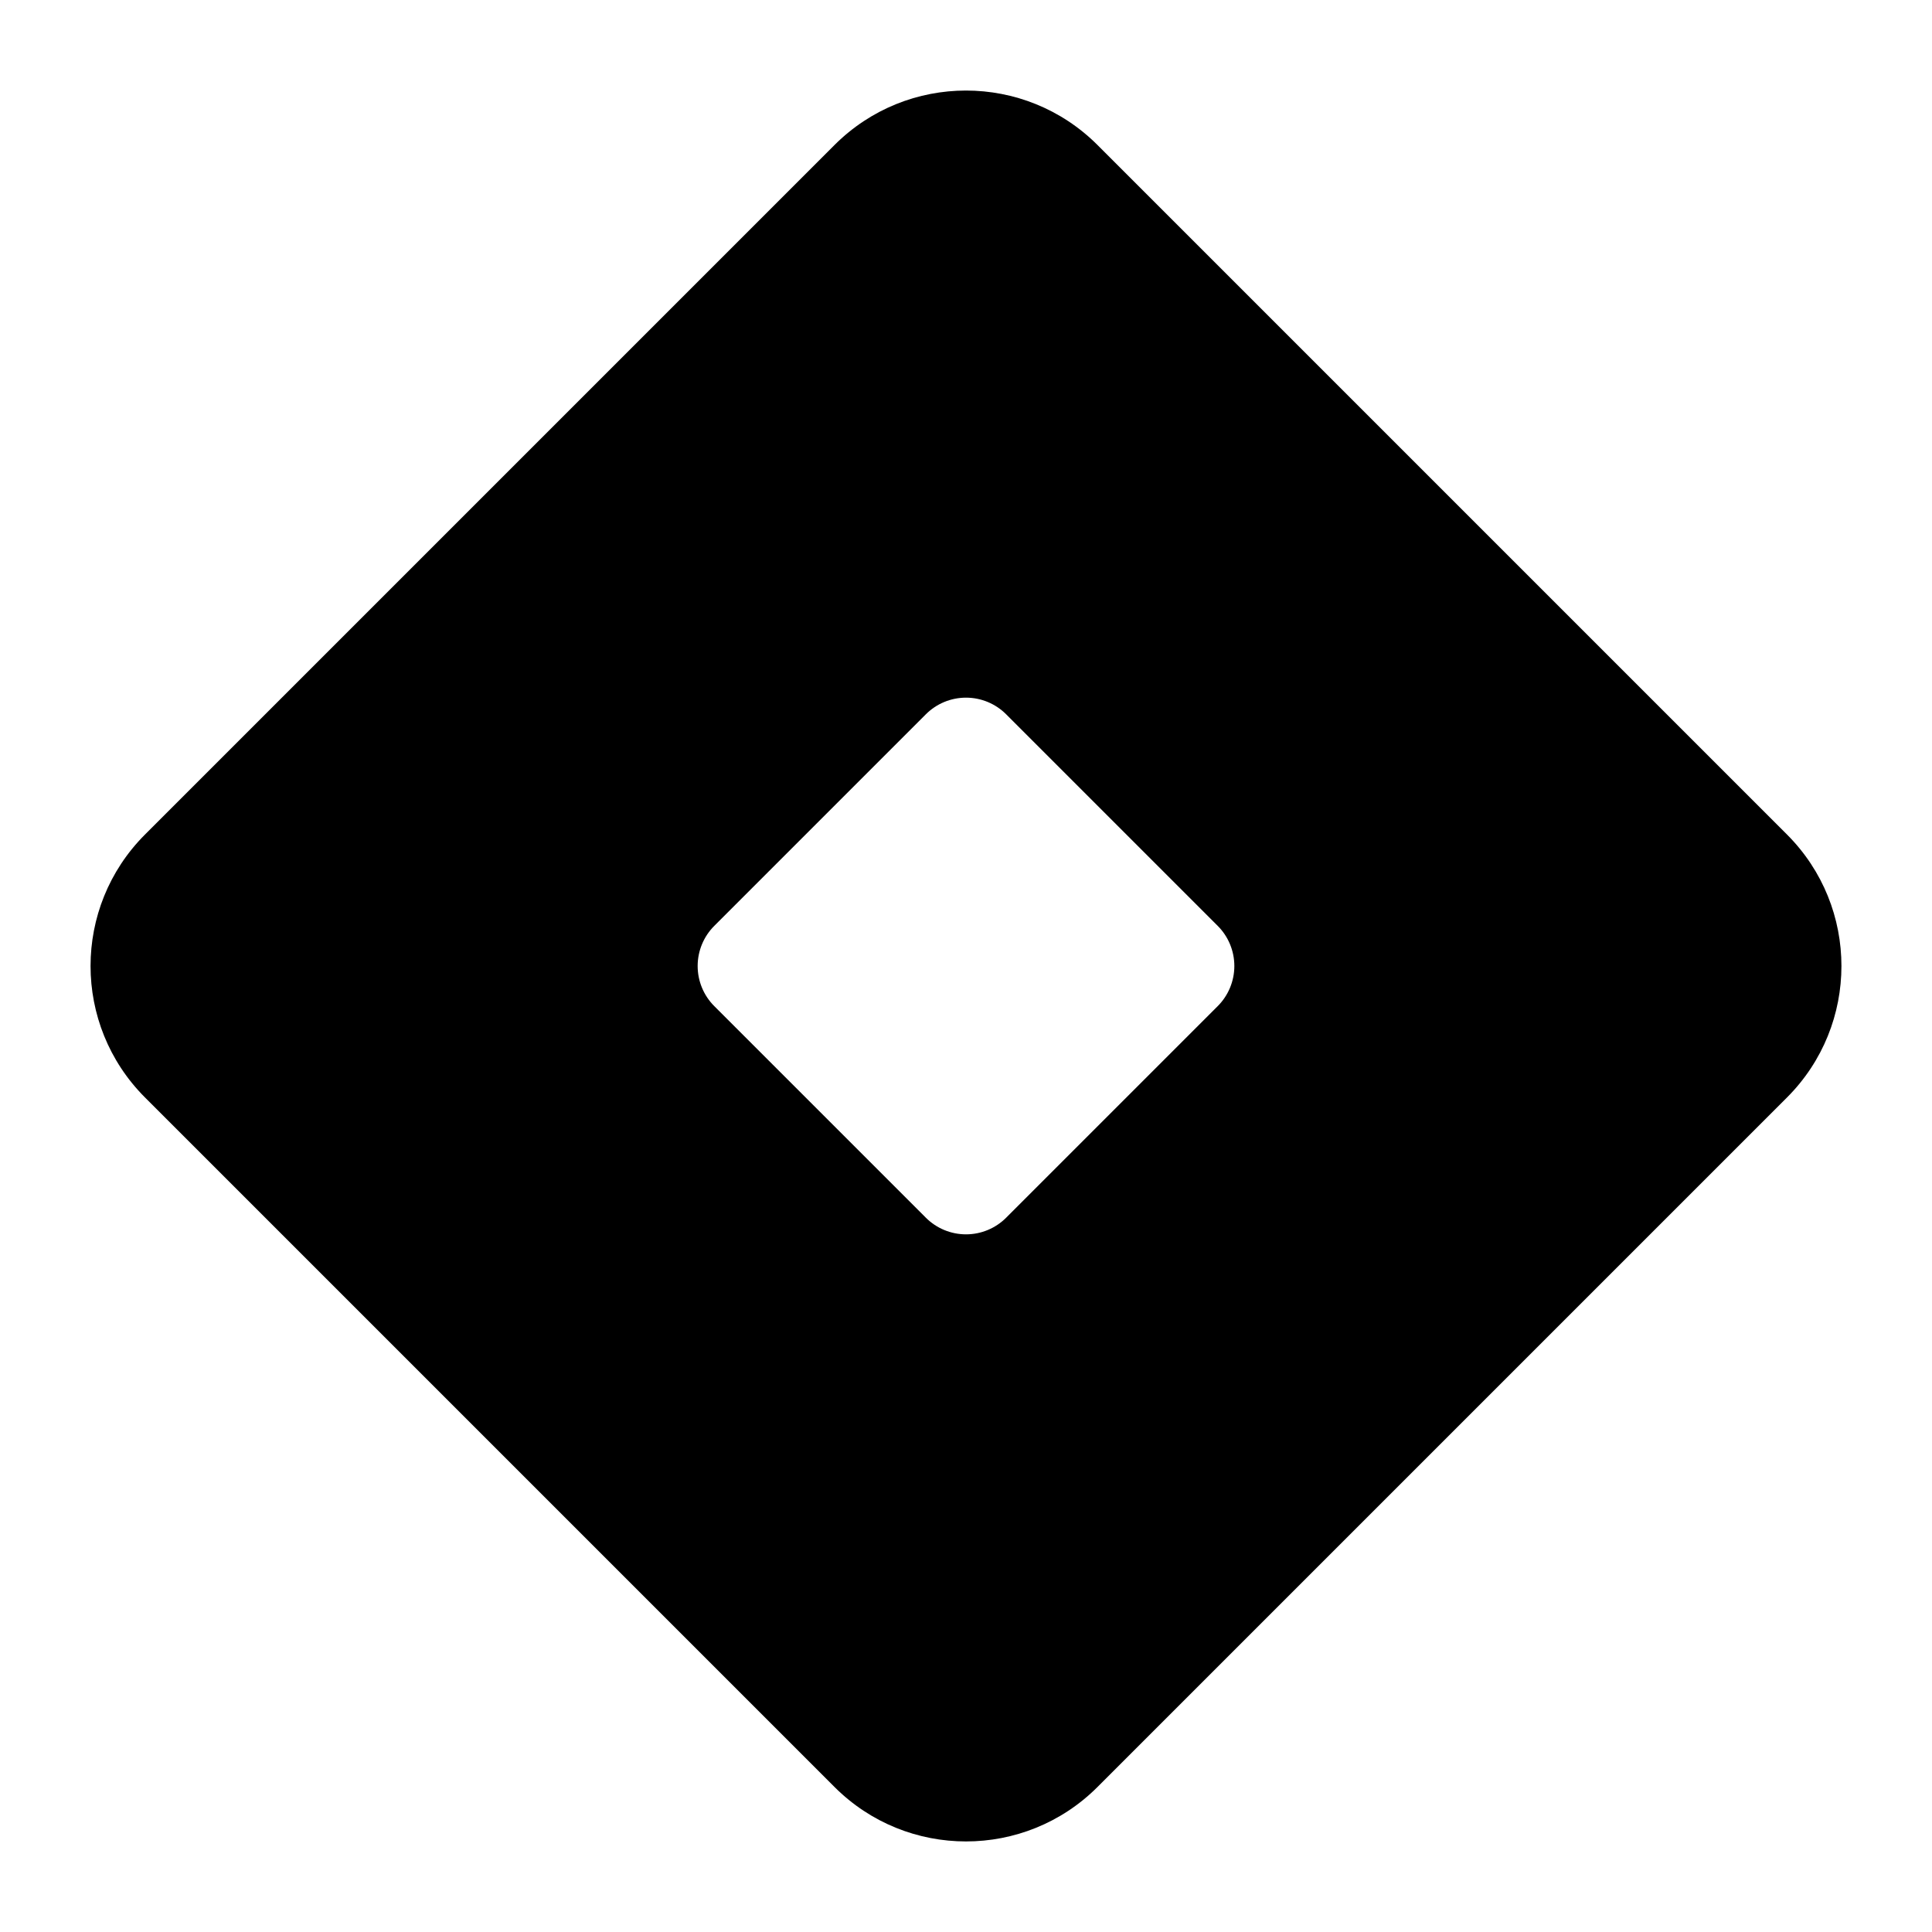
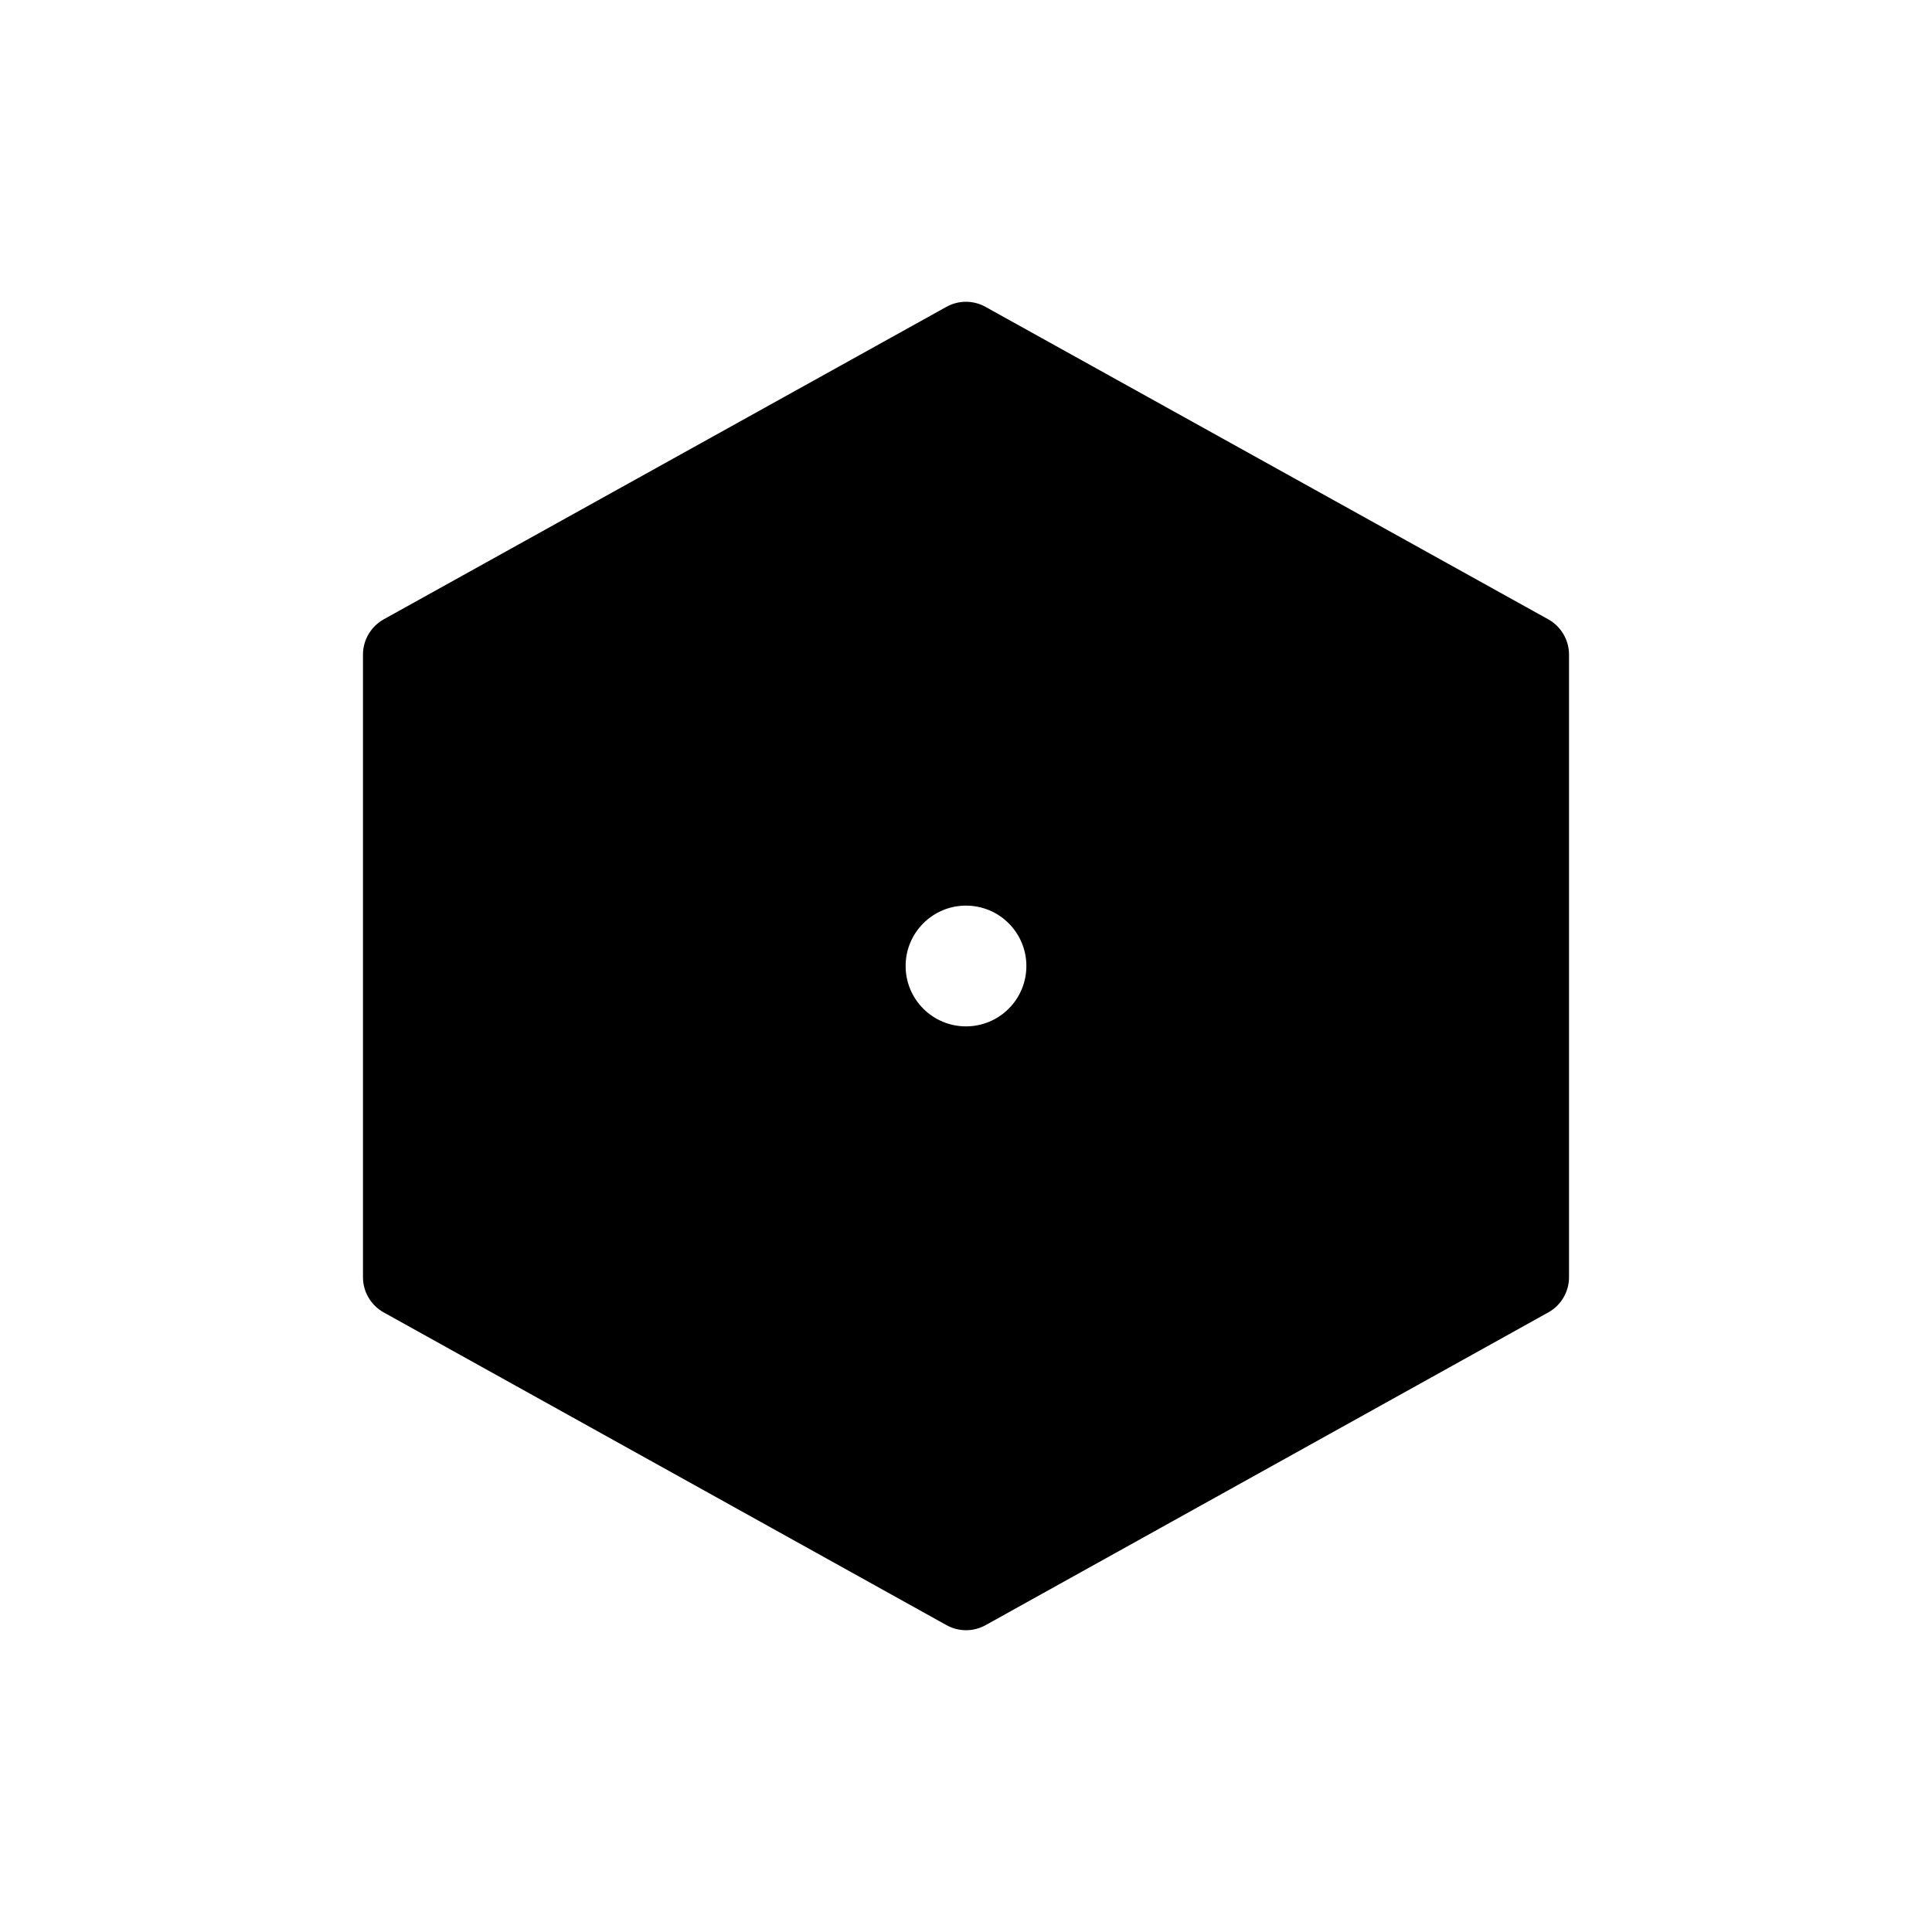
<svg xmlns="http://www.w3.org/2000/svg" viewBox="0 0 16 16" stroke-linecap="round" stroke-linejoin="round">
-   <path d="M6.912 1.2a1.54 1.54 0 0 1 2.176 0L14.8 6.912c.6.601.6 1.575 0 2.176L9.088 14.8c-.601.6-1.575.6-2.176 0L1.2 9.088a1.54 1.54 0 0 1 0-2.176L6.912 1.2Zm.755 4.716L5.916 7.667a.47.47 0 0 0 0 .666l1.751 1.751a.47.47 0 0 0 .666 0l1.751-1.751a.47.47 0 0 0 0-.666L8.333 5.916a.47.47 0 0 0-.666 0Z" />
+   <path d="M12.994 5.422v5.157a.334.334 0 0 1-.172.29l-4.66 2.59a.333.333 0 0 1-.323 0l-4.661-2.59a.334.334 0 0 1-.172-.29V5.421c0-.121.066-.233.172-.292l4.66-2.588a.333.333 0 0 1 .323 0l4.661 2.588a.335.335 0 0 1 .172.293ZM8 8.5a.5.5 0 1 0 0-1 .5.5 0 0 0 0 1Z" />
</svg>
